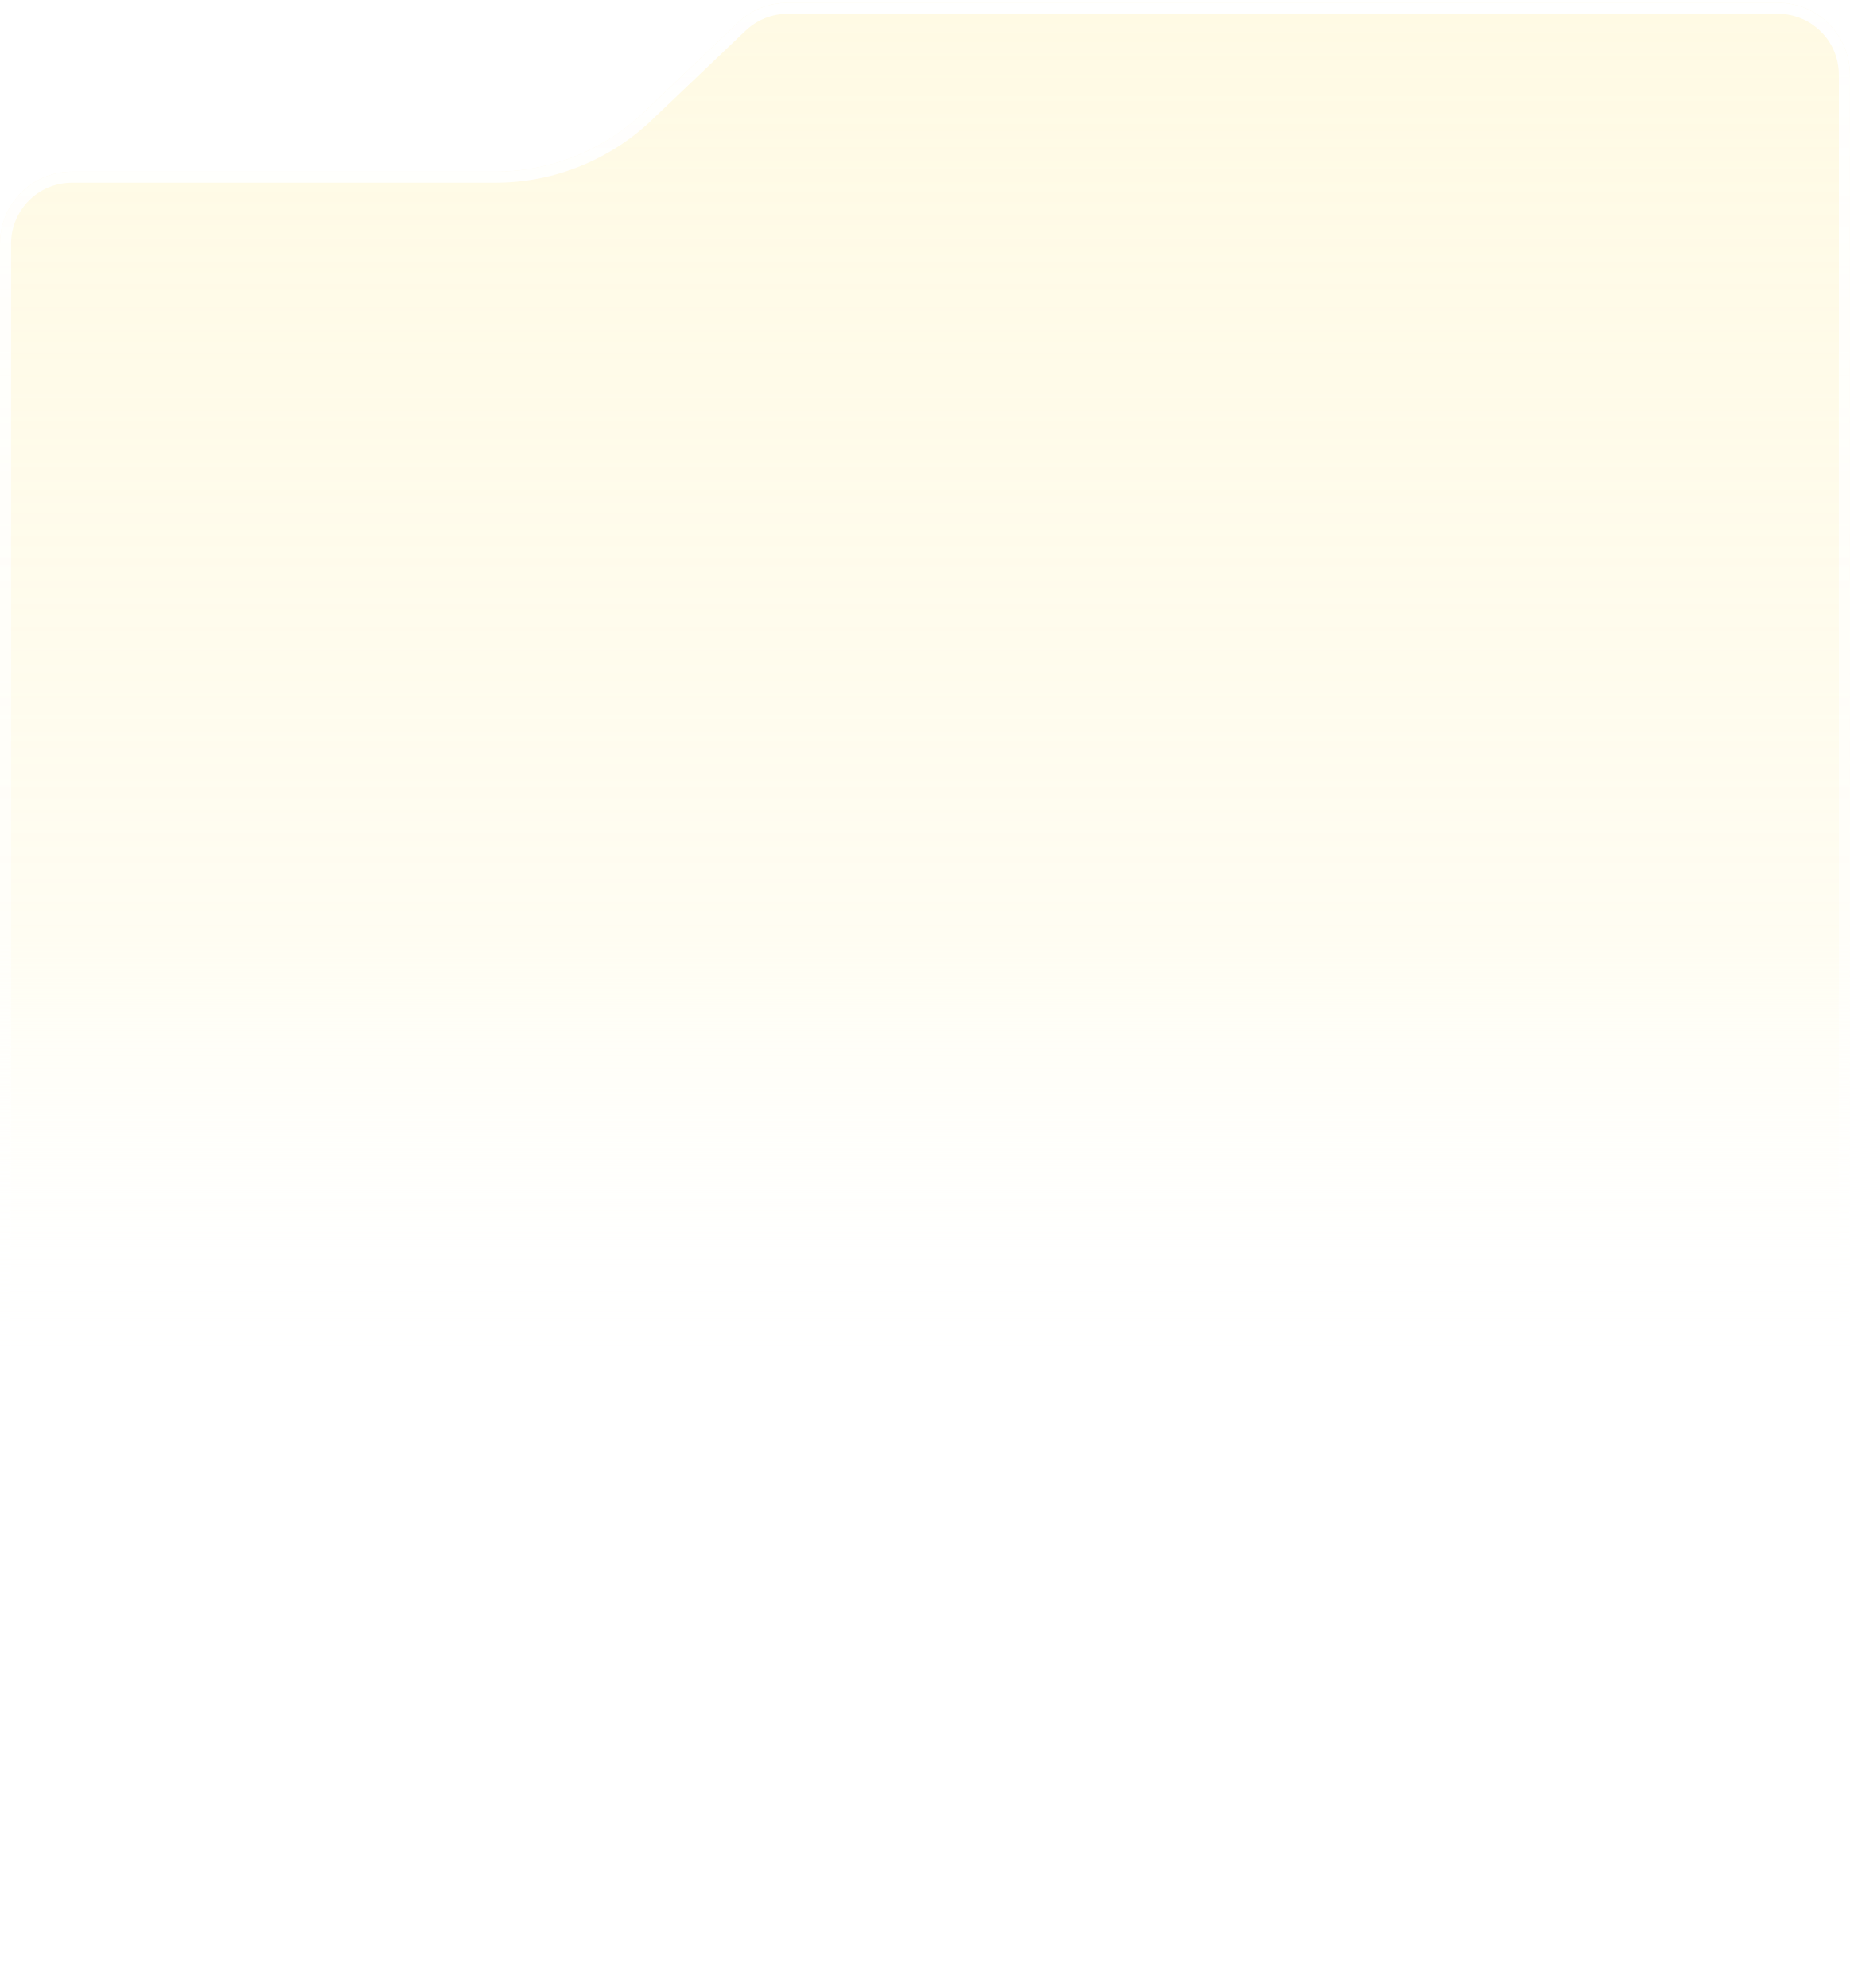
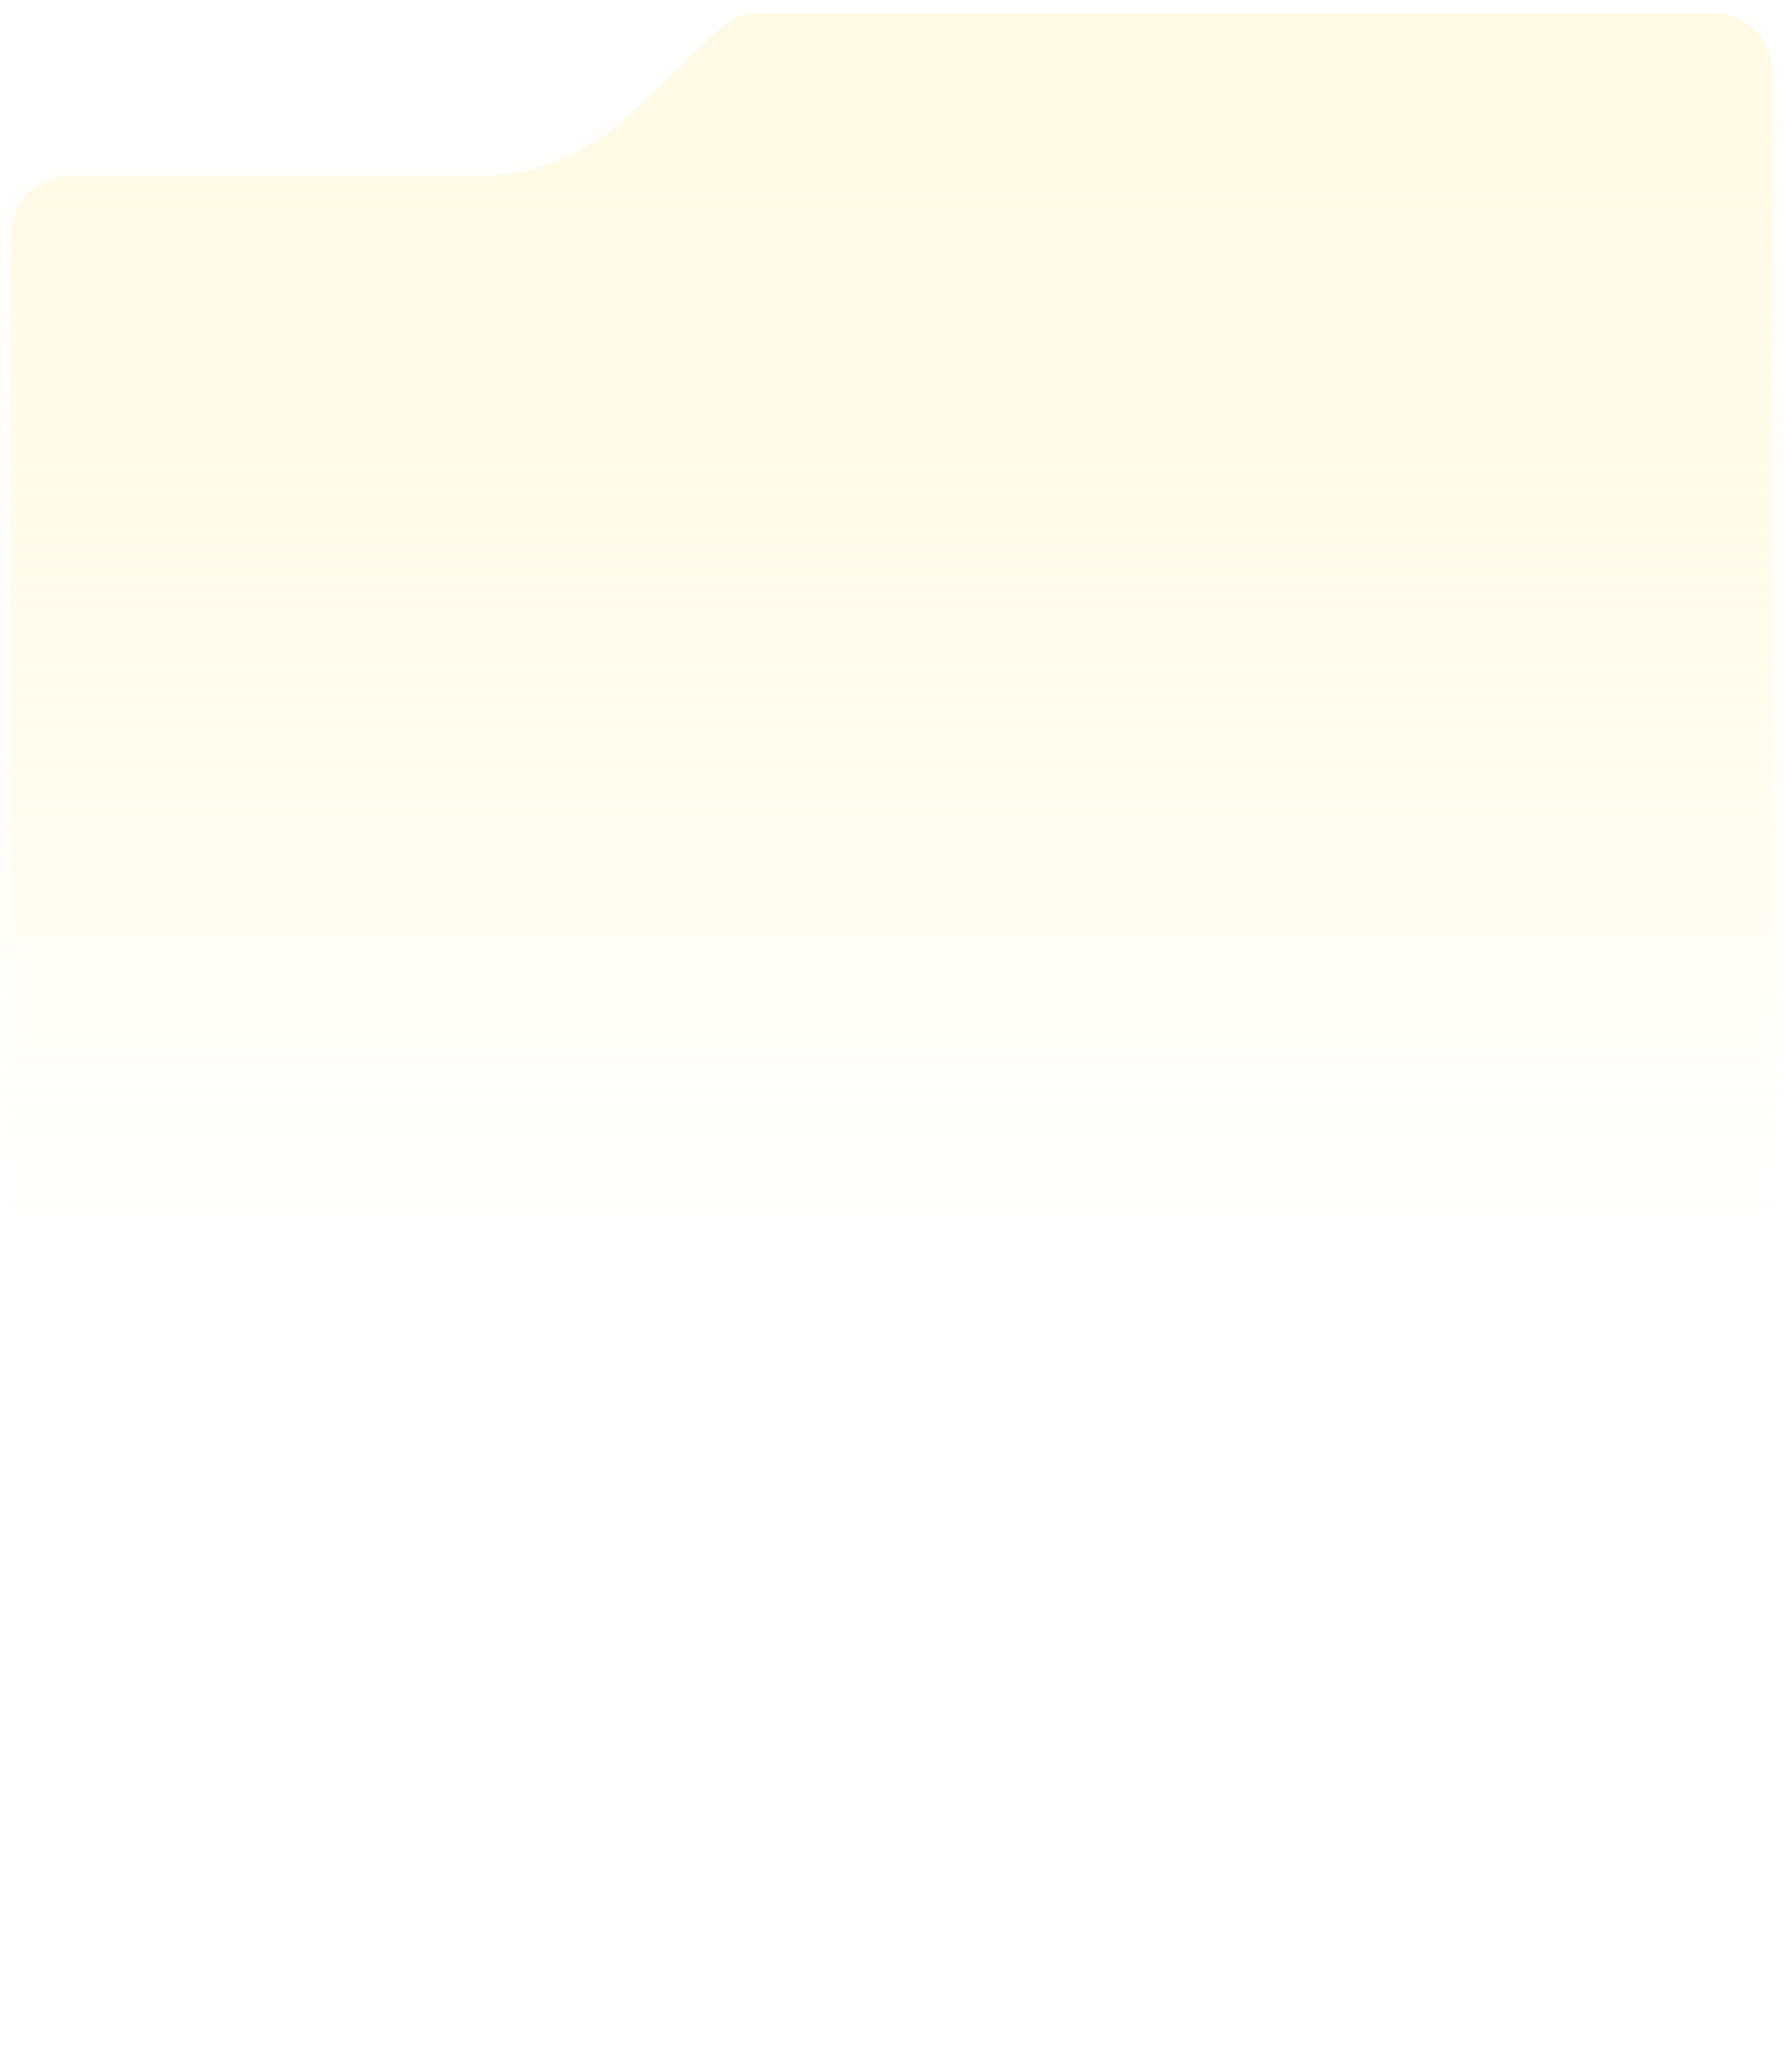
- <svg xmlns="http://www.w3.org/2000/svg" width="334" height="359" viewBox="0 0 334 359" fill="none">
-   <g filter="url(#filter0_b_8_22)">
-     <path d="M0 44C0 36.82 5.82 31 13 31H89.391C99.411 31 109.046 27.144 116.299 20.231L133.234 4.09C135.651 1.785 138.863 0.5 142.203 0.5H321C328.18 0.5 334 6.32 334 13.5V346C334 353.18 328.18 359 321 359H13C5.82 359 0 353.18 0 346V44Z" fill="url(#paint0_linear_8_22)" />
-     <path d="M1 44C1 37.373 6.373 32 13 32H89.391C99.668 32 109.55 28.045 116.989 20.955L133.924 4.814C136.155 2.687 139.12 1.5 142.203 1.5H321C327.627 1.5 333 6.873 333 13.5V346C333 352.627 327.627 358 321 358H13C6.373 358 1 352.627 1 346V44Z" stroke="url(#paint1_linear_8_22)" stroke-width="2" />
+ <svg xmlns="http://www.w3.org/2000/svg" width="334" height="388" viewBox="0 0 334 388" fill="none">
+   <g filter="url(#filter0_b_50_9)">
+     <path d="M0 44C0 36.82 5.82 31 13 31H89.391C99.411 31 109.046 27.144 116.299 20.231L133.234 4.09C135.651 1.785 138.863 0.5 142.203 0.5H321C328.18 0.5 334 6.32 334 13.5V374.5C334 381.68 328.18 387.5 321 387.5H13C5.82 387.5 0 381.68 0 374.5V44Z" fill="url(#paint0_linear_50_9)" />
+     <path d="M1 44C1 37.373 6.373 32 13 32H89.391C99.668 32 109.55 28.045 116.989 20.955L133.924 4.814C136.155 2.687 139.12 1.5 142.203 1.5H321C327.627 1.5 333 6.873 333 13.5V374.5C333 381.127 327.627 386.5 321 386.5H13C6.373 386.5 1 381.127 1 374.5V44Z" stroke="url(#paint1_linear_50_9)" stroke-width="2" />
  </g>
  <defs>
-     <filter id="filter0_b_8_22" x="-20.3" y="-19.8" width="374.6" height="399.1" filterUnits="userSpaceOnUse" color-interpolation-filters="sRGB">
+     <filter id="filter0_b_50_9" x="-20.3" y="-19.8" width="374.6" height="427.6" filterUnits="userSpaceOnUse" color-interpolation-filters="sRGB">
      <feFlood flood-opacity="0" result="BackgroundImageFix" />
      <feGaussianBlur in="BackgroundImageFix" stdDeviation="10.15" />
-       <feComposite in2="SourceAlpha" operator="in" result="effect1_backgroundBlur_8_22" />
-       <feBlend mode="normal" in="SourceGraphic" in2="effect1_backgroundBlur_8_22" result="shape" />
+       <feComposite in2="SourceAlpha" operator="in" result="effect1_backgroundBlur_50_9" />
+       <feBlend mode="normal" in="SourceGraphic" in2="effect1_backgroundBlur_50_9" result="shape" />
    </filter>
-     <linearGradient id="paint0_linear_8_22" x1="167" y1="0.5" x2="167" y2="252" gradientUnits="userSpaceOnUse">
+     <linearGradient id="paint0_linear_50_9" x1="167" y1="0.5" x2="167" y2="252" gradientUnits="userSpaceOnUse">
      <stop stop-color="#FFF9DF" stop-opacity="0.84" />
      <stop offset="0.67" stop-color="#FFFDF2" />
      <stop offset="1" stop-color="white" stop-opacity="0" />
    </linearGradient>
-     <linearGradient id="paint1_linear_8_22" x1="167" y1="0.5" x2="167" y2="362.5" gradientUnits="userSpaceOnUse">
+     <linearGradient id="paint1_linear_50_9" x1="167" y1="0.5" x2="167" y2="362.5" gradientUnits="userSpaceOnUse">
      <stop stop-color="white" />
      <stop offset="0.759" stop-color="white" stop-opacity="0.241" />
      <stop offset="1" stop-color="white" stop-opacity="0" />
    </linearGradient>
  </defs>
</svg>
